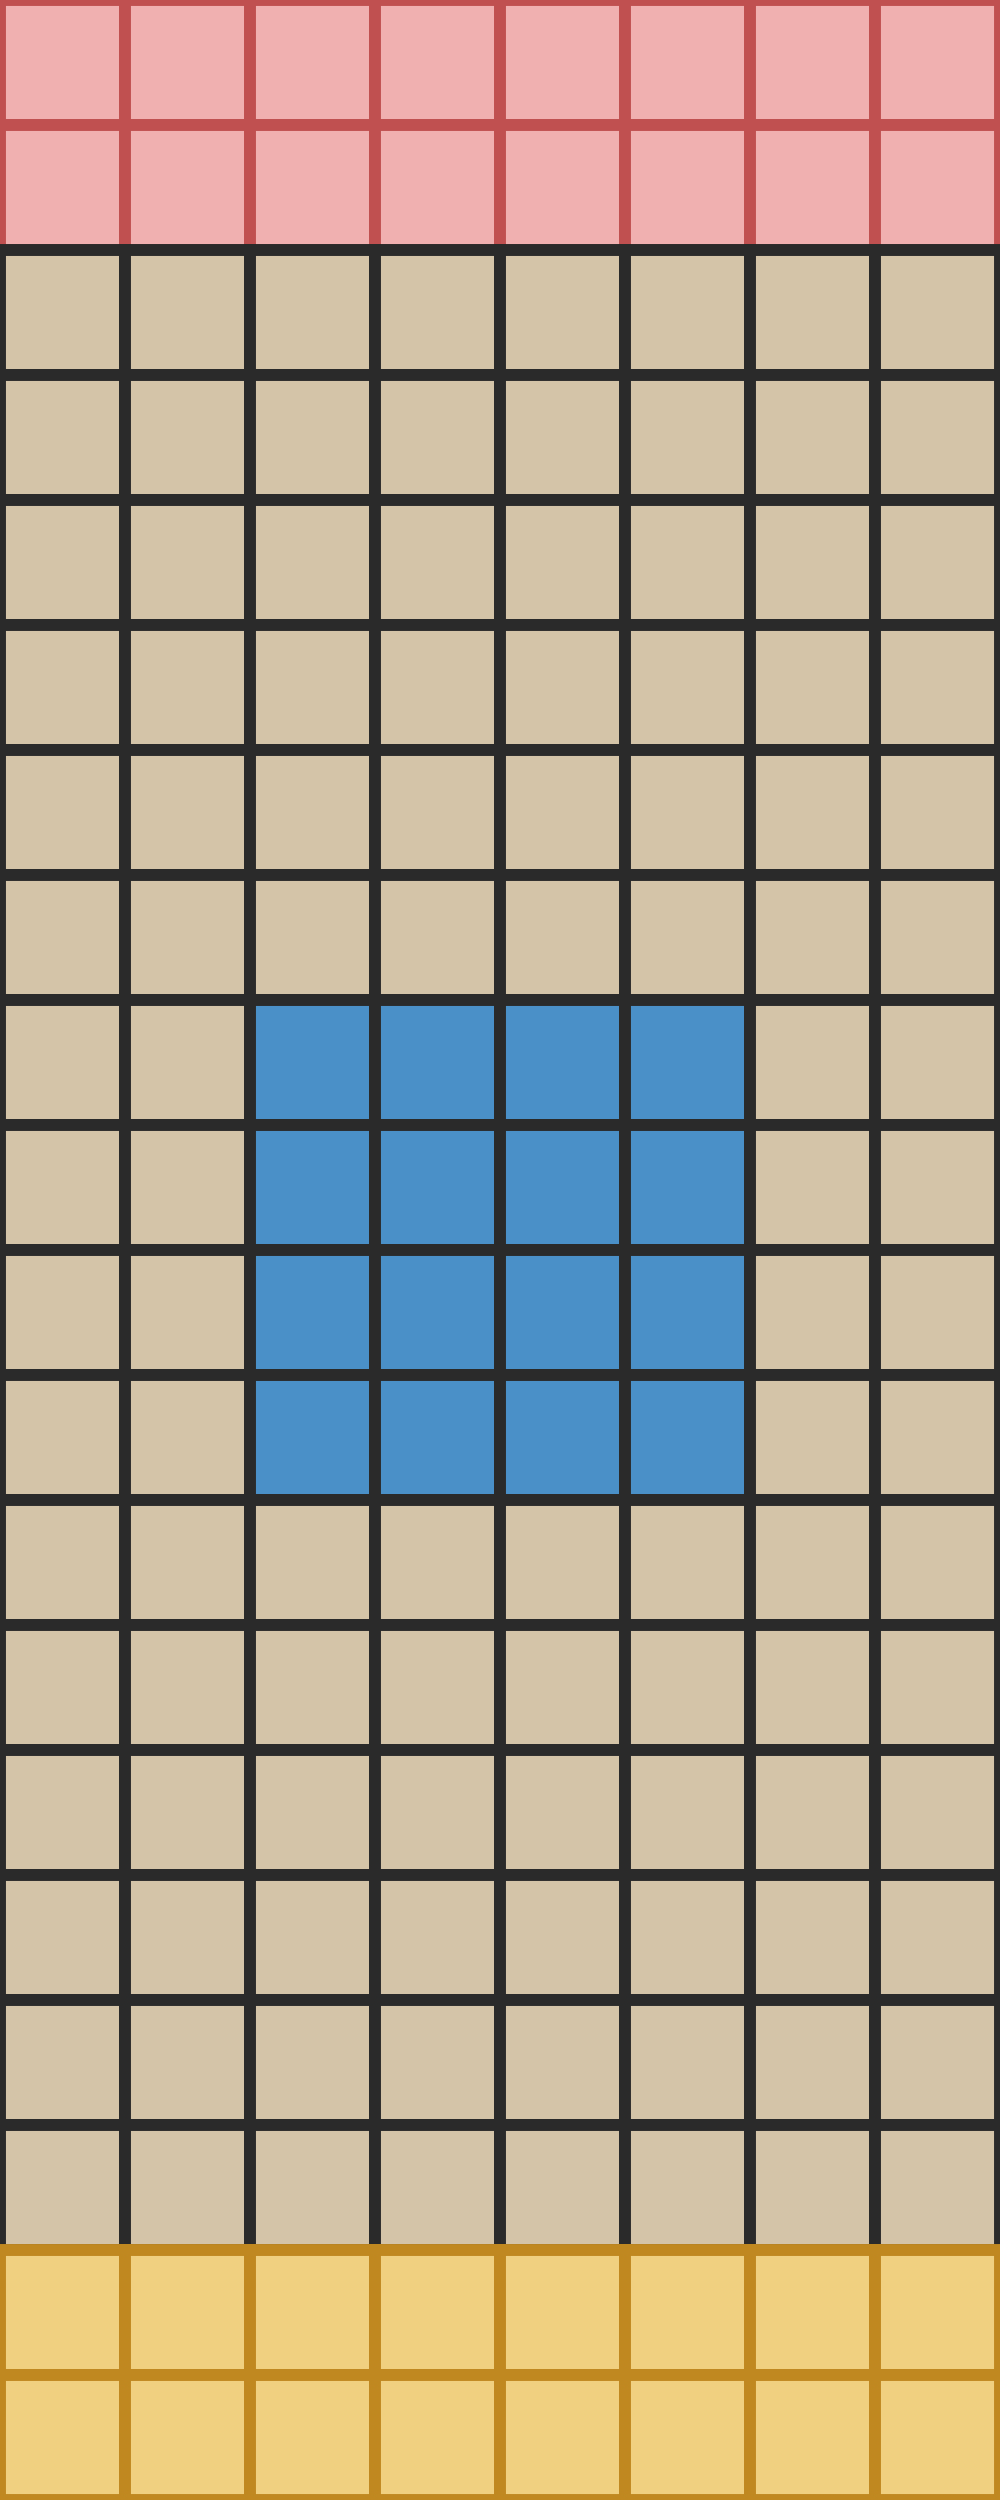
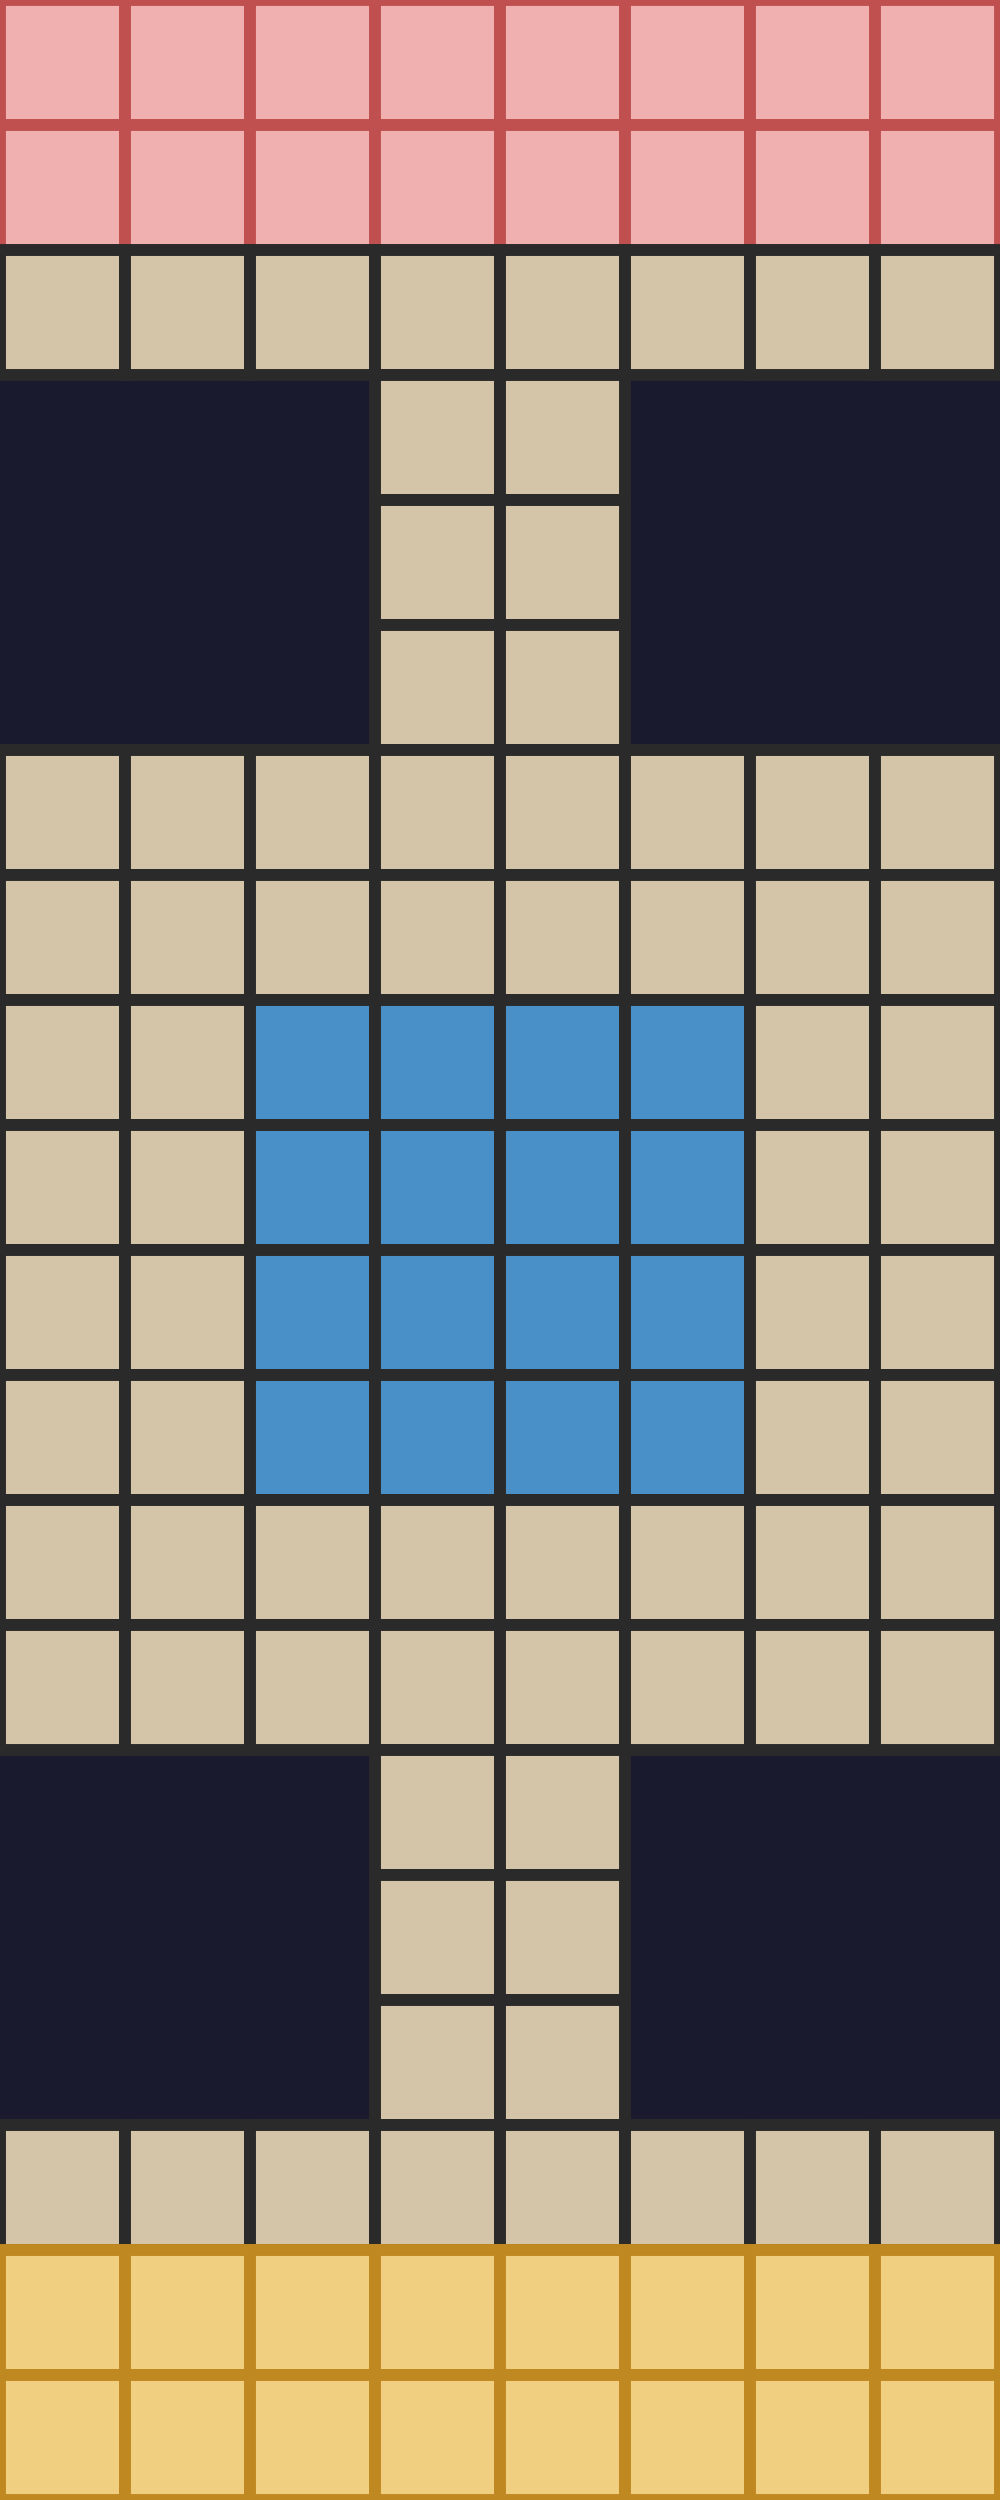
<svg xmlns="http://www.w3.org/2000/svg" viewBox="0 0 168 420" width="168" height="420">
  <rect x="0" y="0" width="168" height="420" fill="#1a1a2e" />
  <rect x="0" y="0" width="21" height="21" fill="#f0b0b0" stroke="#c05050" stroke-width="2" data-sq="a20" data-type="p2" class="board-cell" />
  <rect x="21" y="0" width="21" height="21" fill="#f0b0b0" stroke="#c05050" stroke-width="2" data-sq="b20" data-type="p2" class="board-cell" />
  <rect x="42" y="0" width="21" height="21" fill="#f0b0b0" stroke="#c05050" stroke-width="2" data-sq="c20" data-type="p2" class="board-cell" />
  <rect x="63" y="0" width="21" height="21" fill="#f0b0b0" stroke="#c05050" stroke-width="2" data-sq="d20" data-type="p2" class="board-cell" />
  <rect x="84" y="0" width="21" height="21" fill="#f0b0b0" stroke="#c05050" stroke-width="2" data-sq="e20" data-type="p2" class="board-cell" />
  <rect x="105" y="0" width="21" height="21" fill="#f0b0b0" stroke="#c05050" stroke-width="2" data-sq="f20" data-type="p2" class="board-cell" />
  <rect x="126" y="0" width="21" height="21" fill="#f0b0b0" stroke="#c05050" stroke-width="2" data-sq="g20" data-type="p2" class="board-cell" />
  <rect x="147" y="0" width="21" height="21" fill="#f0b0b0" stroke="#c05050" stroke-width="2" data-sq="h20" data-type="p2" class="board-cell" />
  <rect x="0" y="21" width="21" height="21" fill="#f0b0b0" stroke="#c05050" stroke-width="2" data-sq="a19" data-type="p2" class="board-cell" />
  <rect x="21" y="21" width="21" height="21" fill="#f0b0b0" stroke="#c05050" stroke-width="2" data-sq="b19" data-type="p2" class="board-cell" />
  <rect x="42" y="21" width="21" height="21" fill="#f0b0b0" stroke="#c05050" stroke-width="2" data-sq="c19" data-type="p2" class="board-cell" />
  <rect x="63" y="21" width="21" height="21" fill="#f0b0b0" stroke="#c05050" stroke-width="2" data-sq="d19" data-type="p2" class="board-cell" />
  <rect x="84" y="21" width="21" height="21" fill="#f0b0b0" stroke="#c05050" stroke-width="2" data-sq="e19" data-type="p2" class="board-cell" />
  <rect x="105" y="21" width="21" height="21" fill="#f0b0b0" stroke="#c05050" stroke-width="2" data-sq="f19" data-type="p2" class="board-cell" />
  <rect x="126" y="21" width="21" height="21" fill="#f0b0b0" stroke="#c05050" stroke-width="2" data-sq="g19" data-type="p2" class="board-cell" />
  <rect x="147" y="21" width="21" height="21" fill="#f0b0b0" stroke="#c05050" stroke-width="2" data-sq="h19" data-type="p2" class="board-cell" />
  <rect x="0" y="42" width="21" height="21" fill="#d4c4a8" stroke="#2a2a2a" stroke-width="2" data-sq="a18" data-type="floor" class="board-cell" />
  <rect x="21" y="42" width="21" height="21" fill="#d4c4a8" stroke="#2a2a2a" stroke-width="2" data-sq="b18" data-type="floor" class="board-cell" />
  <rect x="42" y="42" width="21" height="21" fill="#d4c4a8" stroke="#2a2a2a" stroke-width="2" data-sq="c18" data-type="floor" class="board-cell" />
  <rect x="63" y="42" width="21" height="21" fill="#d4c4a8" stroke="#2a2a2a" stroke-width="2" data-sq="d18" data-type="floor" class="board-cell" />
  <rect x="84" y="42" width="21" height="21" fill="#d4c4a8" stroke="#2a2a2a" stroke-width="2" data-sq="e18" data-type="floor" class="board-cell" />
  <rect x="105" y="42" width="21" height="21" fill="#d4c4a8" stroke="#2a2a2a" stroke-width="2" data-sq="f18" data-type="floor" class="board-cell" />
  <rect x="126" y="42" width="21" height="21" fill="#d4c4a8" stroke="#2a2a2a" stroke-width="2" data-sq="g18" data-type="floor" class="board-cell" />
  <rect x="147" y="42" width="21" height="21" fill="#d4c4a8" stroke="#2a2a2a" stroke-width="2" data-sq="h18" data-type="floor" class="board-cell" />
-   <rect x="0" y="63" width="21" height="21" fill="#d4c4a8" stroke="#2a2a2a" stroke-width="2" data-sq="a17" data-type="floor" class="board-cell" />
-   <rect x="21" y="63" width="21" height="21" fill="#d4c4a8" stroke="#2a2a2a" stroke-width="2" data-sq="b17" data-type="floor" class="board-cell" />
-   <rect x="42" y="63" width="21" height="21" fill="#d4c4a8" stroke="#2a2a2a" stroke-width="2" data-sq="c17" data-type="floor" class="board-cell" />
  <rect x="63" y="63" width="21" height="21" fill="#d4c4a8" stroke="#2a2a2a" stroke-width="2" data-sq="d17" data-type="floor" class="board-cell" />
  <rect x="84" y="63" width="21" height="21" fill="#d4c4a8" stroke="#2a2a2a" stroke-width="2" data-sq="e17" data-type="floor" class="board-cell" />
-   <rect x="105" y="63" width="21" height="21" fill="#d4c4a8" stroke="#2a2a2a" stroke-width="2" data-sq="f17" data-type="floor" class="board-cell" />
-   <rect x="126" y="63" width="21" height="21" fill="#d4c4a8" stroke="#2a2a2a" stroke-width="2" data-sq="g17" data-type="floor" class="board-cell" />
-   <rect x="147" y="63" width="21" height="21" fill="#d4c4a8" stroke="#2a2a2a" stroke-width="2" data-sq="h17" data-type="floor" class="board-cell" />
-   <rect x="0" y="84" width="21" height="21" fill="#d4c4a8" stroke="#2a2a2a" stroke-width="2" data-sq="a16" data-type="floor" class="board-cell" />
-   <rect x="21" y="84" width="21" height="21" fill="#d4c4a8" stroke="#2a2a2a" stroke-width="2" data-sq="b16" data-type="floor" class="board-cell" />
-   <rect x="42" y="84" width="21" height="21" fill="#d4c4a8" stroke="#2a2a2a" stroke-width="2" data-sq="c16" data-type="floor" class="board-cell" />
  <rect x="63" y="84" width="21" height="21" fill="#d4c4a8" stroke="#2a2a2a" stroke-width="2" data-sq="d16" data-type="floor" class="board-cell" />
  <rect x="84" y="84" width="21" height="21" fill="#d4c4a8" stroke="#2a2a2a" stroke-width="2" data-sq="e16" data-type="floor" class="board-cell" />
-   <rect x="105" y="84" width="21" height="21" fill="#d4c4a8" stroke="#2a2a2a" stroke-width="2" data-sq="f16" data-type="floor" class="board-cell" />
-   <rect x="126" y="84" width="21" height="21" fill="#d4c4a8" stroke="#2a2a2a" stroke-width="2" data-sq="g16" data-type="floor" class="board-cell" />
-   <rect x="147" y="84" width="21" height="21" fill="#d4c4a8" stroke="#2a2a2a" stroke-width="2" data-sq="h16" data-type="floor" class="board-cell" />
-   <rect x="0" y="105" width="21" height="21" fill="#d4c4a8" stroke="#2a2a2a" stroke-width="2" data-sq="a15" data-type="floor" class="board-cell" />
-   <rect x="21" y="105" width="21" height="21" fill="#d4c4a8" stroke="#2a2a2a" stroke-width="2" data-sq="b15" data-type="floor" class="board-cell" />
-   <rect x="42" y="105" width="21" height="21" fill="#d4c4a8" stroke="#2a2a2a" stroke-width="2" data-sq="c15" data-type="floor" class="board-cell" />
  <rect x="63" y="105" width="21" height="21" fill="#d4c4a8" stroke="#2a2a2a" stroke-width="2" data-sq="d15" data-type="floor" class="board-cell" />
  <rect x="84" y="105" width="21" height="21" fill="#d4c4a8" stroke="#2a2a2a" stroke-width="2" data-sq="e15" data-type="floor" class="board-cell" />
-   <rect x="105" y="105" width="21" height="21" fill="#d4c4a8" stroke="#2a2a2a" stroke-width="2" data-sq="f15" data-type="floor" class="board-cell" />
-   <rect x="126" y="105" width="21" height="21" fill="#d4c4a8" stroke="#2a2a2a" stroke-width="2" data-sq="g15" data-type="floor" class="board-cell" />
-   <rect x="147" y="105" width="21" height="21" fill="#d4c4a8" stroke="#2a2a2a" stroke-width="2" data-sq="h15" data-type="floor" class="board-cell" />
  <rect x="0" y="126" width="21" height="21" fill="#d4c4a8" stroke="#2a2a2a" stroke-width="2" data-sq="a14" data-type="floor" class="board-cell" />
  <rect x="21" y="126" width="21" height="21" fill="#d4c4a8" stroke="#2a2a2a" stroke-width="2" data-sq="b14" data-type="floor" class="board-cell" />
  <rect x="42" y="126" width="21" height="21" fill="#d4c4a8" stroke="#2a2a2a" stroke-width="2" data-sq="c14" data-type="floor" class="board-cell" />
  <rect x="63" y="126" width="21" height="21" fill="#d4c4a8" stroke="#2a2a2a" stroke-width="2" data-sq="d14" data-type="floor" class="board-cell" />
  <rect x="84" y="126" width="21" height="21" fill="#d4c4a8" stroke="#2a2a2a" stroke-width="2" data-sq="e14" data-type="floor" class="board-cell" />
  <rect x="105" y="126" width="21" height="21" fill="#d4c4a8" stroke="#2a2a2a" stroke-width="2" data-sq="f14" data-type="floor" class="board-cell" />
  <rect x="126" y="126" width="21" height="21" fill="#d4c4a8" stroke="#2a2a2a" stroke-width="2" data-sq="g14" data-type="floor" class="board-cell" />
  <rect x="147" y="126" width="21" height="21" fill="#d4c4a8" stroke="#2a2a2a" stroke-width="2" data-sq="h14" data-type="floor" class="board-cell" />
  <rect x="0" y="147" width="21" height="21" fill="#d4c4a8" stroke="#2a2a2a" stroke-width="2" data-sq="a13" data-type="floor" class="board-cell" />
  <rect x="21" y="147" width="21" height="21" fill="#d4c4a8" stroke="#2a2a2a" stroke-width="2" data-sq="b13" data-type="floor" class="board-cell" />
  <rect x="42" y="147" width="21" height="21" fill="#d4c4a8" stroke="#2a2a2a" stroke-width="2" data-sq="c13" data-type="floor" class="board-cell" />
  <rect x="63" y="147" width="21" height="21" fill="#d4c4a8" stroke="#2a2a2a" stroke-width="2" data-sq="d13" data-type="floor" class="board-cell" />
  <rect x="84" y="147" width="21" height="21" fill="#d4c4a8" stroke="#2a2a2a" stroke-width="2" data-sq="e13" data-type="floor" class="board-cell" />
  <rect x="105" y="147" width="21" height="21" fill="#d4c4a8" stroke="#2a2a2a" stroke-width="2" data-sq="f13" data-type="floor" class="board-cell" />
  <rect x="126" y="147" width="21" height="21" fill="#d4c4a8" stroke="#2a2a2a" stroke-width="2" data-sq="g13" data-type="floor" class="board-cell" />
  <rect x="147" y="147" width="21" height="21" fill="#d4c4a8" stroke="#2a2a2a" stroke-width="2" data-sq="h13" data-type="floor" class="board-cell" />
  <rect x="0" y="168" width="21" height="21" fill="#d4c4a8" stroke="#2a2a2a" stroke-width="2" data-sq="a12" data-type="floor" class="board-cell" />
  <rect x="21" y="168" width="21" height="21" fill="#d4c4a8" stroke="#2a2a2a" stroke-width="2" data-sq="b12" data-type="floor" class="board-cell" />
  <rect x="42" y="168" width="21" height="21" fill="#4a90c8" stroke="#2a2a2a" stroke-width="2" data-sq="c12" data-type="water" class="board-cell" />
  <rect x="63" y="168" width="21" height="21" fill="#4a90c8" stroke="#2a2a2a" stroke-width="2" data-sq="d12" data-type="water" class="board-cell" />
  <rect x="84" y="168" width="21" height="21" fill="#4a90c8" stroke="#2a2a2a" stroke-width="2" data-sq="e12" data-type="water" class="board-cell" />
  <rect x="105" y="168" width="21" height="21" fill="#4a90c8" stroke="#2a2a2a" stroke-width="2" data-sq="f12" data-type="water" class="board-cell" />
  <rect x="126" y="168" width="21" height="21" fill="#d4c4a8" stroke="#2a2a2a" stroke-width="2" data-sq="g12" data-type="floor" class="board-cell" />
  <rect x="147" y="168" width="21" height="21" fill="#d4c4a8" stroke="#2a2a2a" stroke-width="2" data-sq="h12" data-type="floor" class="board-cell" />
  <rect x="0" y="189" width="21" height="21" fill="#d4c4a8" stroke="#2a2a2a" stroke-width="2" data-sq="a11" data-type="floor" class="board-cell" />
  <rect x="21" y="189" width="21" height="21" fill="#d4c4a8" stroke="#2a2a2a" stroke-width="2" data-sq="b11" data-type="floor" class="board-cell" />
  <rect x="42" y="189" width="21" height="21" fill="#4a90c8" stroke="#2a2a2a" stroke-width="2" data-sq="c11" data-type="water" class="board-cell" />
  <rect x="63" y="189" width="21" height="21" fill="#4a90c8" stroke="#2a2a2a" stroke-width="2" data-sq="d11" data-type="water" class="board-cell" />
  <rect x="84" y="189" width="21" height="21" fill="#4a90c8" stroke="#2a2a2a" stroke-width="2" data-sq="e11" data-type="water" class="board-cell" />
  <rect x="105" y="189" width="21" height="21" fill="#4a90c8" stroke="#2a2a2a" stroke-width="2" data-sq="f11" data-type="water" class="board-cell" />
  <rect x="126" y="189" width="21" height="21" fill="#d4c4a8" stroke="#2a2a2a" stroke-width="2" data-sq="g11" data-type="floor" class="board-cell" />
  <rect x="147" y="189" width="21" height="21" fill="#d4c4a8" stroke="#2a2a2a" stroke-width="2" data-sq="h11" data-type="floor" class="board-cell" />
  <rect x="0" y="210" width="21" height="21" fill="#d4c4a8" stroke="#2a2a2a" stroke-width="2" data-sq="a10" data-type="floor" class="board-cell" />
  <rect x="21" y="210" width="21" height="21" fill="#d4c4a8" stroke="#2a2a2a" stroke-width="2" data-sq="b10" data-type="floor" class="board-cell" />
  <rect x="42" y="210" width="21" height="21" fill="#4a90c8" stroke="#2a2a2a" stroke-width="2" data-sq="c10" data-type="water" class="board-cell" />
  <rect x="63" y="210" width="21" height="21" fill="#4a90c8" stroke="#2a2a2a" stroke-width="2" data-sq="d10" data-type="water" class="board-cell" />
  <rect x="84" y="210" width="21" height="21" fill="#4a90c8" stroke="#2a2a2a" stroke-width="2" data-sq="e10" data-type="water" class="board-cell" />
  <rect x="105" y="210" width="21" height="21" fill="#4a90c8" stroke="#2a2a2a" stroke-width="2" data-sq="f10" data-type="water" class="board-cell" />
  <rect x="126" y="210" width="21" height="21" fill="#d4c4a8" stroke="#2a2a2a" stroke-width="2" data-sq="g10" data-type="floor" class="board-cell" />
  <rect x="147" y="210" width="21" height="21" fill="#d4c4a8" stroke="#2a2a2a" stroke-width="2" data-sq="h10" data-type="floor" class="board-cell" />
  <rect x="0" y="231" width="21" height="21" fill="#d4c4a8" stroke="#2a2a2a" stroke-width="2" data-sq="a9" data-type="floor" class="board-cell" />
  <rect x="21" y="231" width="21" height="21" fill="#d4c4a8" stroke="#2a2a2a" stroke-width="2" data-sq="b9" data-type="floor" class="board-cell" />
  <rect x="42" y="231" width="21" height="21" fill="#4a90c8" stroke="#2a2a2a" stroke-width="2" data-sq="c9" data-type="water" class="board-cell" />
  <rect x="63" y="231" width="21" height="21" fill="#4a90c8" stroke="#2a2a2a" stroke-width="2" data-sq="d9" data-type="water" class="board-cell" />
  <rect x="84" y="231" width="21" height="21" fill="#4a90c8" stroke="#2a2a2a" stroke-width="2" data-sq="e9" data-type="water" class="board-cell" />
  <rect x="105" y="231" width="21" height="21" fill="#4a90c8" stroke="#2a2a2a" stroke-width="2" data-sq="f9" data-type="water" class="board-cell" />
  <rect x="126" y="231" width="21" height="21" fill="#d4c4a8" stroke="#2a2a2a" stroke-width="2" data-sq="g9" data-type="floor" class="board-cell" />
  <rect x="147" y="231" width="21" height="21" fill="#d4c4a8" stroke="#2a2a2a" stroke-width="2" data-sq="h9" data-type="floor" class="board-cell" />
  <rect x="0" y="252" width="21" height="21" fill="#d4c4a8" stroke="#2a2a2a" stroke-width="2" data-sq="a8" data-type="floor" class="board-cell" />
  <rect x="21" y="252" width="21" height="21" fill="#d4c4a8" stroke="#2a2a2a" stroke-width="2" data-sq="b8" data-type="floor" class="board-cell" />
  <rect x="42" y="252" width="21" height="21" fill="#d4c4a8" stroke="#2a2a2a" stroke-width="2" data-sq="c8" data-type="floor" class="board-cell" />
  <rect x="63" y="252" width="21" height="21" fill="#d4c4a8" stroke="#2a2a2a" stroke-width="2" data-sq="d8" data-type="floor" class="board-cell" />
  <rect x="84" y="252" width="21" height="21" fill="#d4c4a8" stroke="#2a2a2a" stroke-width="2" data-sq="e8" data-type="floor" class="board-cell" />
  <rect x="105" y="252" width="21" height="21" fill="#d4c4a8" stroke="#2a2a2a" stroke-width="2" data-sq="f8" data-type="floor" class="board-cell" />
  <rect x="126" y="252" width="21" height="21" fill="#d4c4a8" stroke="#2a2a2a" stroke-width="2" data-sq="g8" data-type="floor" class="board-cell" />
  <rect x="147" y="252" width="21" height="21" fill="#d4c4a8" stroke="#2a2a2a" stroke-width="2" data-sq="h8" data-type="floor" class="board-cell" />
  <rect x="0" y="273" width="21" height="21" fill="#d4c4a8" stroke="#2a2a2a" stroke-width="2" data-sq="a7" data-type="floor" class="board-cell" />
  <rect x="21" y="273" width="21" height="21" fill="#d4c4a8" stroke="#2a2a2a" stroke-width="2" data-sq="b7" data-type="floor" class="board-cell" />
  <rect x="42" y="273" width="21" height="21" fill="#d4c4a8" stroke="#2a2a2a" stroke-width="2" data-sq="c7" data-type="floor" class="board-cell" />
  <rect x="63" y="273" width="21" height="21" fill="#d4c4a8" stroke="#2a2a2a" stroke-width="2" data-sq="d7" data-type="floor" class="board-cell" />
  <rect x="84" y="273" width="21" height="21" fill="#d4c4a8" stroke="#2a2a2a" stroke-width="2" data-sq="e7" data-type="floor" class="board-cell" />
  <rect x="105" y="273" width="21" height="21" fill="#d4c4a8" stroke="#2a2a2a" stroke-width="2" data-sq="f7" data-type="floor" class="board-cell" />
  <rect x="126" y="273" width="21" height="21" fill="#d4c4a8" stroke="#2a2a2a" stroke-width="2" data-sq="g7" data-type="floor" class="board-cell" />
  <rect x="147" y="273" width="21" height="21" fill="#d4c4a8" stroke="#2a2a2a" stroke-width="2" data-sq="h7" data-type="floor" class="board-cell" />
-   <rect x="0" y="294" width="21" height="21" fill="#d4c4a8" stroke="#2a2a2a" stroke-width="2" data-sq="a6" data-type="floor" class="board-cell" />
-   <rect x="21" y="294" width="21" height="21" fill="#d4c4a8" stroke="#2a2a2a" stroke-width="2" data-sq="b6" data-type="floor" class="board-cell" />
-   <rect x="42" y="294" width="21" height="21" fill="#d4c4a8" stroke="#2a2a2a" stroke-width="2" data-sq="c6" data-type="floor" class="board-cell" />
  <rect x="63" y="294" width="21" height="21" fill="#d4c4a8" stroke="#2a2a2a" stroke-width="2" data-sq="d6" data-type="floor" class="board-cell" />
  <rect x="84" y="294" width="21" height="21" fill="#d4c4a8" stroke="#2a2a2a" stroke-width="2" data-sq="e6" data-type="floor" class="board-cell" />
-   <rect x="105" y="294" width="21" height="21" fill="#d4c4a8" stroke="#2a2a2a" stroke-width="2" data-sq="f6" data-type="floor" class="board-cell" />
-   <rect x="126" y="294" width="21" height="21" fill="#d4c4a8" stroke="#2a2a2a" stroke-width="2" data-sq="g6" data-type="floor" class="board-cell" />
-   <rect x="147" y="294" width="21" height="21" fill="#d4c4a8" stroke="#2a2a2a" stroke-width="2" data-sq="h6" data-type="floor" class="board-cell" />
-   <rect x="0" y="315" width="21" height="21" fill="#d4c4a8" stroke="#2a2a2a" stroke-width="2" data-sq="a5" data-type="floor" class="board-cell" />
-   <rect x="21" y="315" width="21" height="21" fill="#d4c4a8" stroke="#2a2a2a" stroke-width="2" data-sq="b5" data-type="floor" class="board-cell" />
-   <rect x="42" y="315" width="21" height="21" fill="#d4c4a8" stroke="#2a2a2a" stroke-width="2" data-sq="c5" data-type="floor" class="board-cell" />
  <rect x="63" y="315" width="21" height="21" fill="#d4c4a8" stroke="#2a2a2a" stroke-width="2" data-sq="d5" data-type="floor" class="board-cell" />
  <rect x="84" y="315" width="21" height="21" fill="#d4c4a8" stroke="#2a2a2a" stroke-width="2" data-sq="e5" data-type="floor" class="board-cell" />
-   <rect x="105" y="315" width="21" height="21" fill="#d4c4a8" stroke="#2a2a2a" stroke-width="2" data-sq="f5" data-type="floor" class="board-cell" />
-   <rect x="126" y="315" width="21" height="21" fill="#d4c4a8" stroke="#2a2a2a" stroke-width="2" data-sq="g5" data-type="floor" class="board-cell" />
-   <rect x="147" y="315" width="21" height="21" fill="#d4c4a8" stroke="#2a2a2a" stroke-width="2" data-sq="h5" data-type="floor" class="board-cell" />
-   <rect x="0" y="336" width="21" height="21" fill="#d4c4a8" stroke="#2a2a2a" stroke-width="2" data-sq="a4" data-type="floor" class="board-cell" />
-   <rect x="21" y="336" width="21" height="21" fill="#d4c4a8" stroke="#2a2a2a" stroke-width="2" data-sq="b4" data-type="floor" class="board-cell" />
-   <rect x="42" y="336" width="21" height="21" fill="#d4c4a8" stroke="#2a2a2a" stroke-width="2" data-sq="c4" data-type="floor" class="board-cell" />
  <rect x="63" y="336" width="21" height="21" fill="#d4c4a8" stroke="#2a2a2a" stroke-width="2" data-sq="d4" data-type="floor" class="board-cell" />
  <rect x="84" y="336" width="21" height="21" fill="#d4c4a8" stroke="#2a2a2a" stroke-width="2" data-sq="e4" data-type="floor" class="board-cell" />
-   <rect x="105" y="336" width="21" height="21" fill="#d4c4a8" stroke="#2a2a2a" stroke-width="2" data-sq="f4" data-type="floor" class="board-cell" />
-   <rect x="126" y="336" width="21" height="21" fill="#d4c4a8" stroke="#2a2a2a" stroke-width="2" data-sq="g4" data-type="floor" class="board-cell" />
-   <rect x="147" y="336" width="21" height="21" fill="#d4c4a8" stroke="#2a2a2a" stroke-width="2" data-sq="h4" data-type="floor" class="board-cell" />
  <rect x="0" y="357" width="21" height="21" fill="#d4c4a8" stroke="#2a2a2a" stroke-width="2" data-sq="a3" data-type="floor" class="board-cell" />
  <rect x="21" y="357" width="21" height="21" fill="#d4c4a8" stroke="#2a2a2a" stroke-width="2" data-sq="b3" data-type="floor" class="board-cell" />
  <rect x="42" y="357" width="21" height="21" fill="#d4c4a8" stroke="#2a2a2a" stroke-width="2" data-sq="c3" data-type="floor" class="board-cell" />
  <rect x="63" y="357" width="21" height="21" fill="#d4c4a8" stroke="#2a2a2a" stroke-width="2" data-sq="d3" data-type="floor" class="board-cell" />
  <rect x="84" y="357" width="21" height="21" fill="#d4c4a8" stroke="#2a2a2a" stroke-width="2" data-sq="e3" data-type="floor" class="board-cell" />
  <rect x="105" y="357" width="21" height="21" fill="#d4c4a8" stroke="#2a2a2a" stroke-width="2" data-sq="f3" data-type="floor" class="board-cell" />
  <rect x="126" y="357" width="21" height="21" fill="#d4c4a8" stroke="#2a2a2a" stroke-width="2" data-sq="g3" data-type="floor" class="board-cell" />
  <rect x="147" y="357" width="21" height="21" fill="#d4c4a8" stroke="#2a2a2a" stroke-width="2" data-sq="h3" data-type="floor" class="board-cell" />
  <rect x="0" y="378" width="21" height="21" fill="#f0d080" stroke="#c08820" stroke-width="2" data-sq="a2" data-type="p1" class="board-cell" />
  <rect x="21" y="378" width="21" height="21" fill="#f0d080" stroke="#c08820" stroke-width="2" data-sq="b2" data-type="p1" class="board-cell" />
  <rect x="42" y="378" width="21" height="21" fill="#f0d080" stroke="#c08820" stroke-width="2" data-sq="c2" data-type="p1" class="board-cell" />
  <rect x="63" y="378" width="21" height="21" fill="#f0d080" stroke="#c08820" stroke-width="2" data-sq="d2" data-type="p1" class="board-cell" />
  <rect x="84" y="378" width="21" height="21" fill="#f0d080" stroke="#c08820" stroke-width="2" data-sq="e2" data-type="p1" class="board-cell" />
  <rect x="105" y="378" width="21" height="21" fill="#f0d080" stroke="#c08820" stroke-width="2" data-sq="f2" data-type="p1" class="board-cell" />
  <rect x="126" y="378" width="21" height="21" fill="#f0d080" stroke="#c08820" stroke-width="2" data-sq="g2" data-type="p1" class="board-cell" />
  <rect x="147" y="378" width="21" height="21" fill="#f0d080" stroke="#c08820" stroke-width="2" data-sq="h2" data-type="p1" class="board-cell" />
  <rect x="0" y="399" width="21" height="21" fill="#f0d080" stroke="#c08820" stroke-width="2" data-sq="a1" data-type="p1" class="board-cell" />
  <rect x="21" y="399" width="21" height="21" fill="#f0d080" stroke="#c08820" stroke-width="2" data-sq="b1" data-type="p1" class="board-cell" />
  <rect x="42" y="399" width="21" height="21" fill="#f0d080" stroke="#c08820" stroke-width="2" data-sq="c1" data-type="p1" class="board-cell" />
  <rect x="63" y="399" width="21" height="21" fill="#f0d080" stroke="#c08820" stroke-width="2" data-sq="d1" data-type="p1" class="board-cell" />
  <rect x="84" y="399" width="21" height="21" fill="#f0d080" stroke="#c08820" stroke-width="2" data-sq="e1" data-type="p1" class="board-cell" />
  <rect x="105" y="399" width="21" height="21" fill="#f0d080" stroke="#c08820" stroke-width="2" data-sq="f1" data-type="p1" class="board-cell" />
  <rect x="126" y="399" width="21" height="21" fill="#f0d080" stroke="#c08820" stroke-width="2" data-sq="g1" data-type="p1" class="board-cell" />
  <rect x="147" y="399" width="21" height="21" fill="#f0d080" stroke="#c08820" stroke-width="2" data-sq="h1" data-type="p1" class="board-cell" />
</svg>
